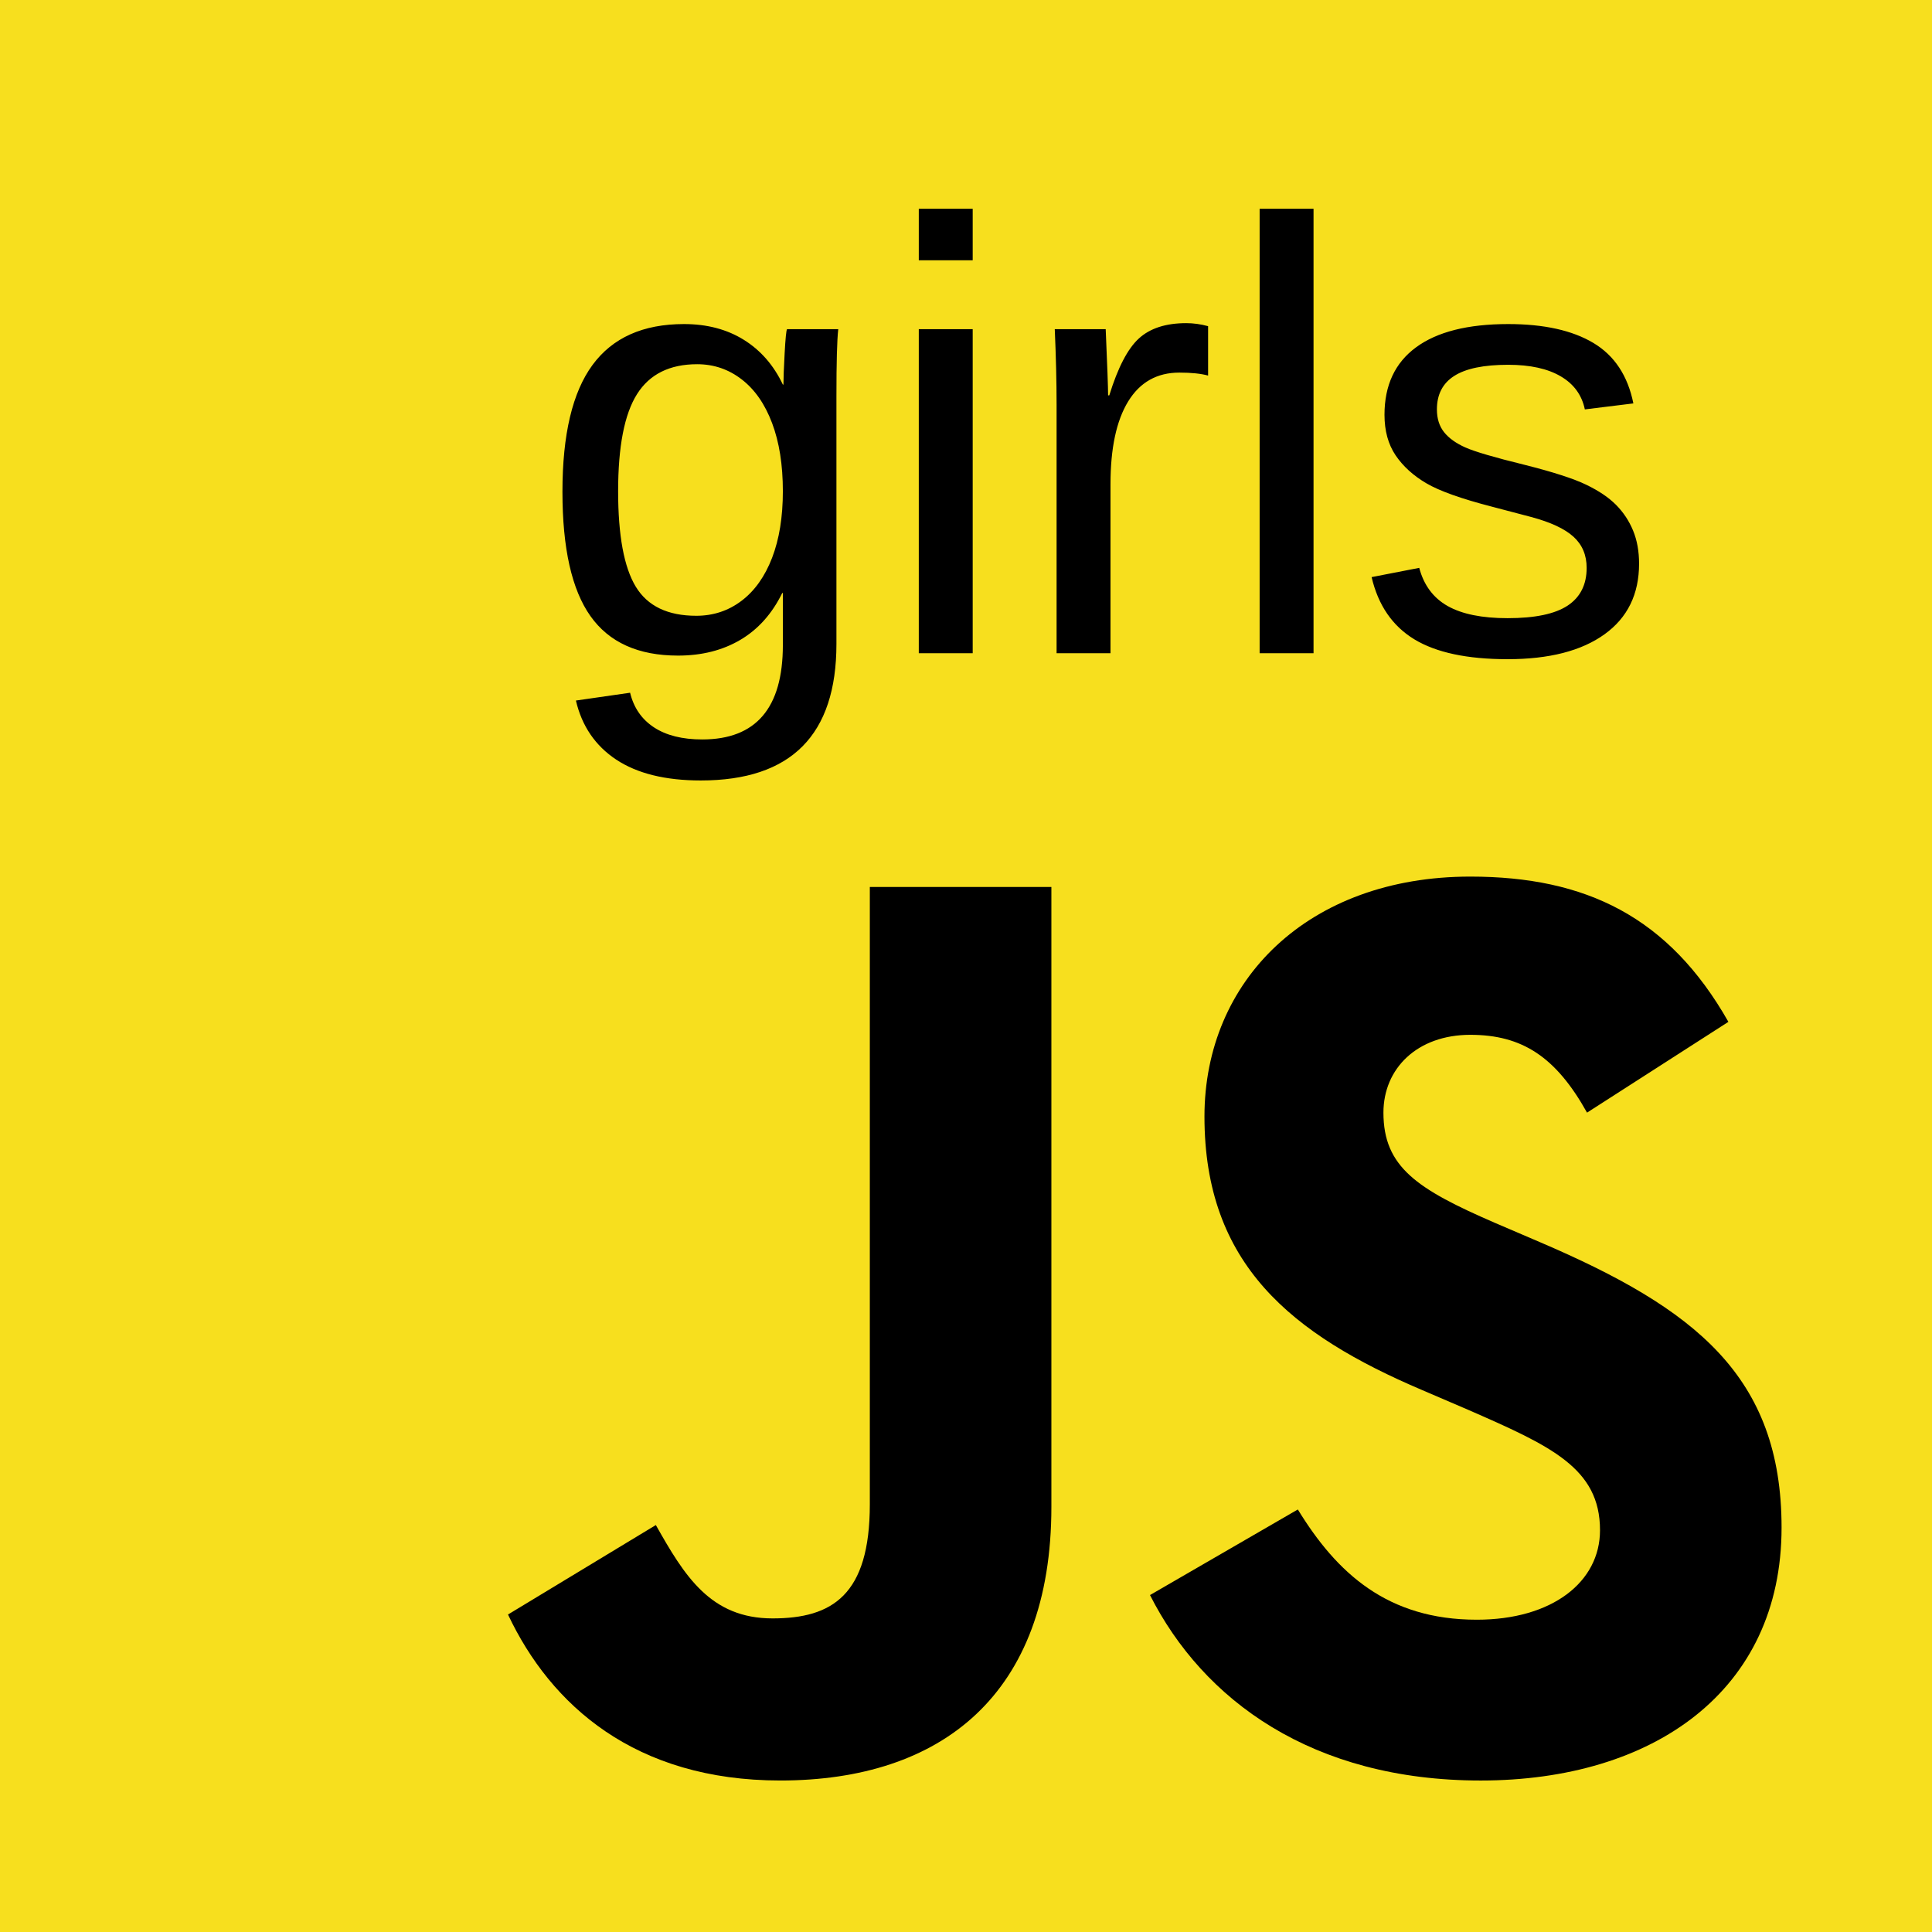
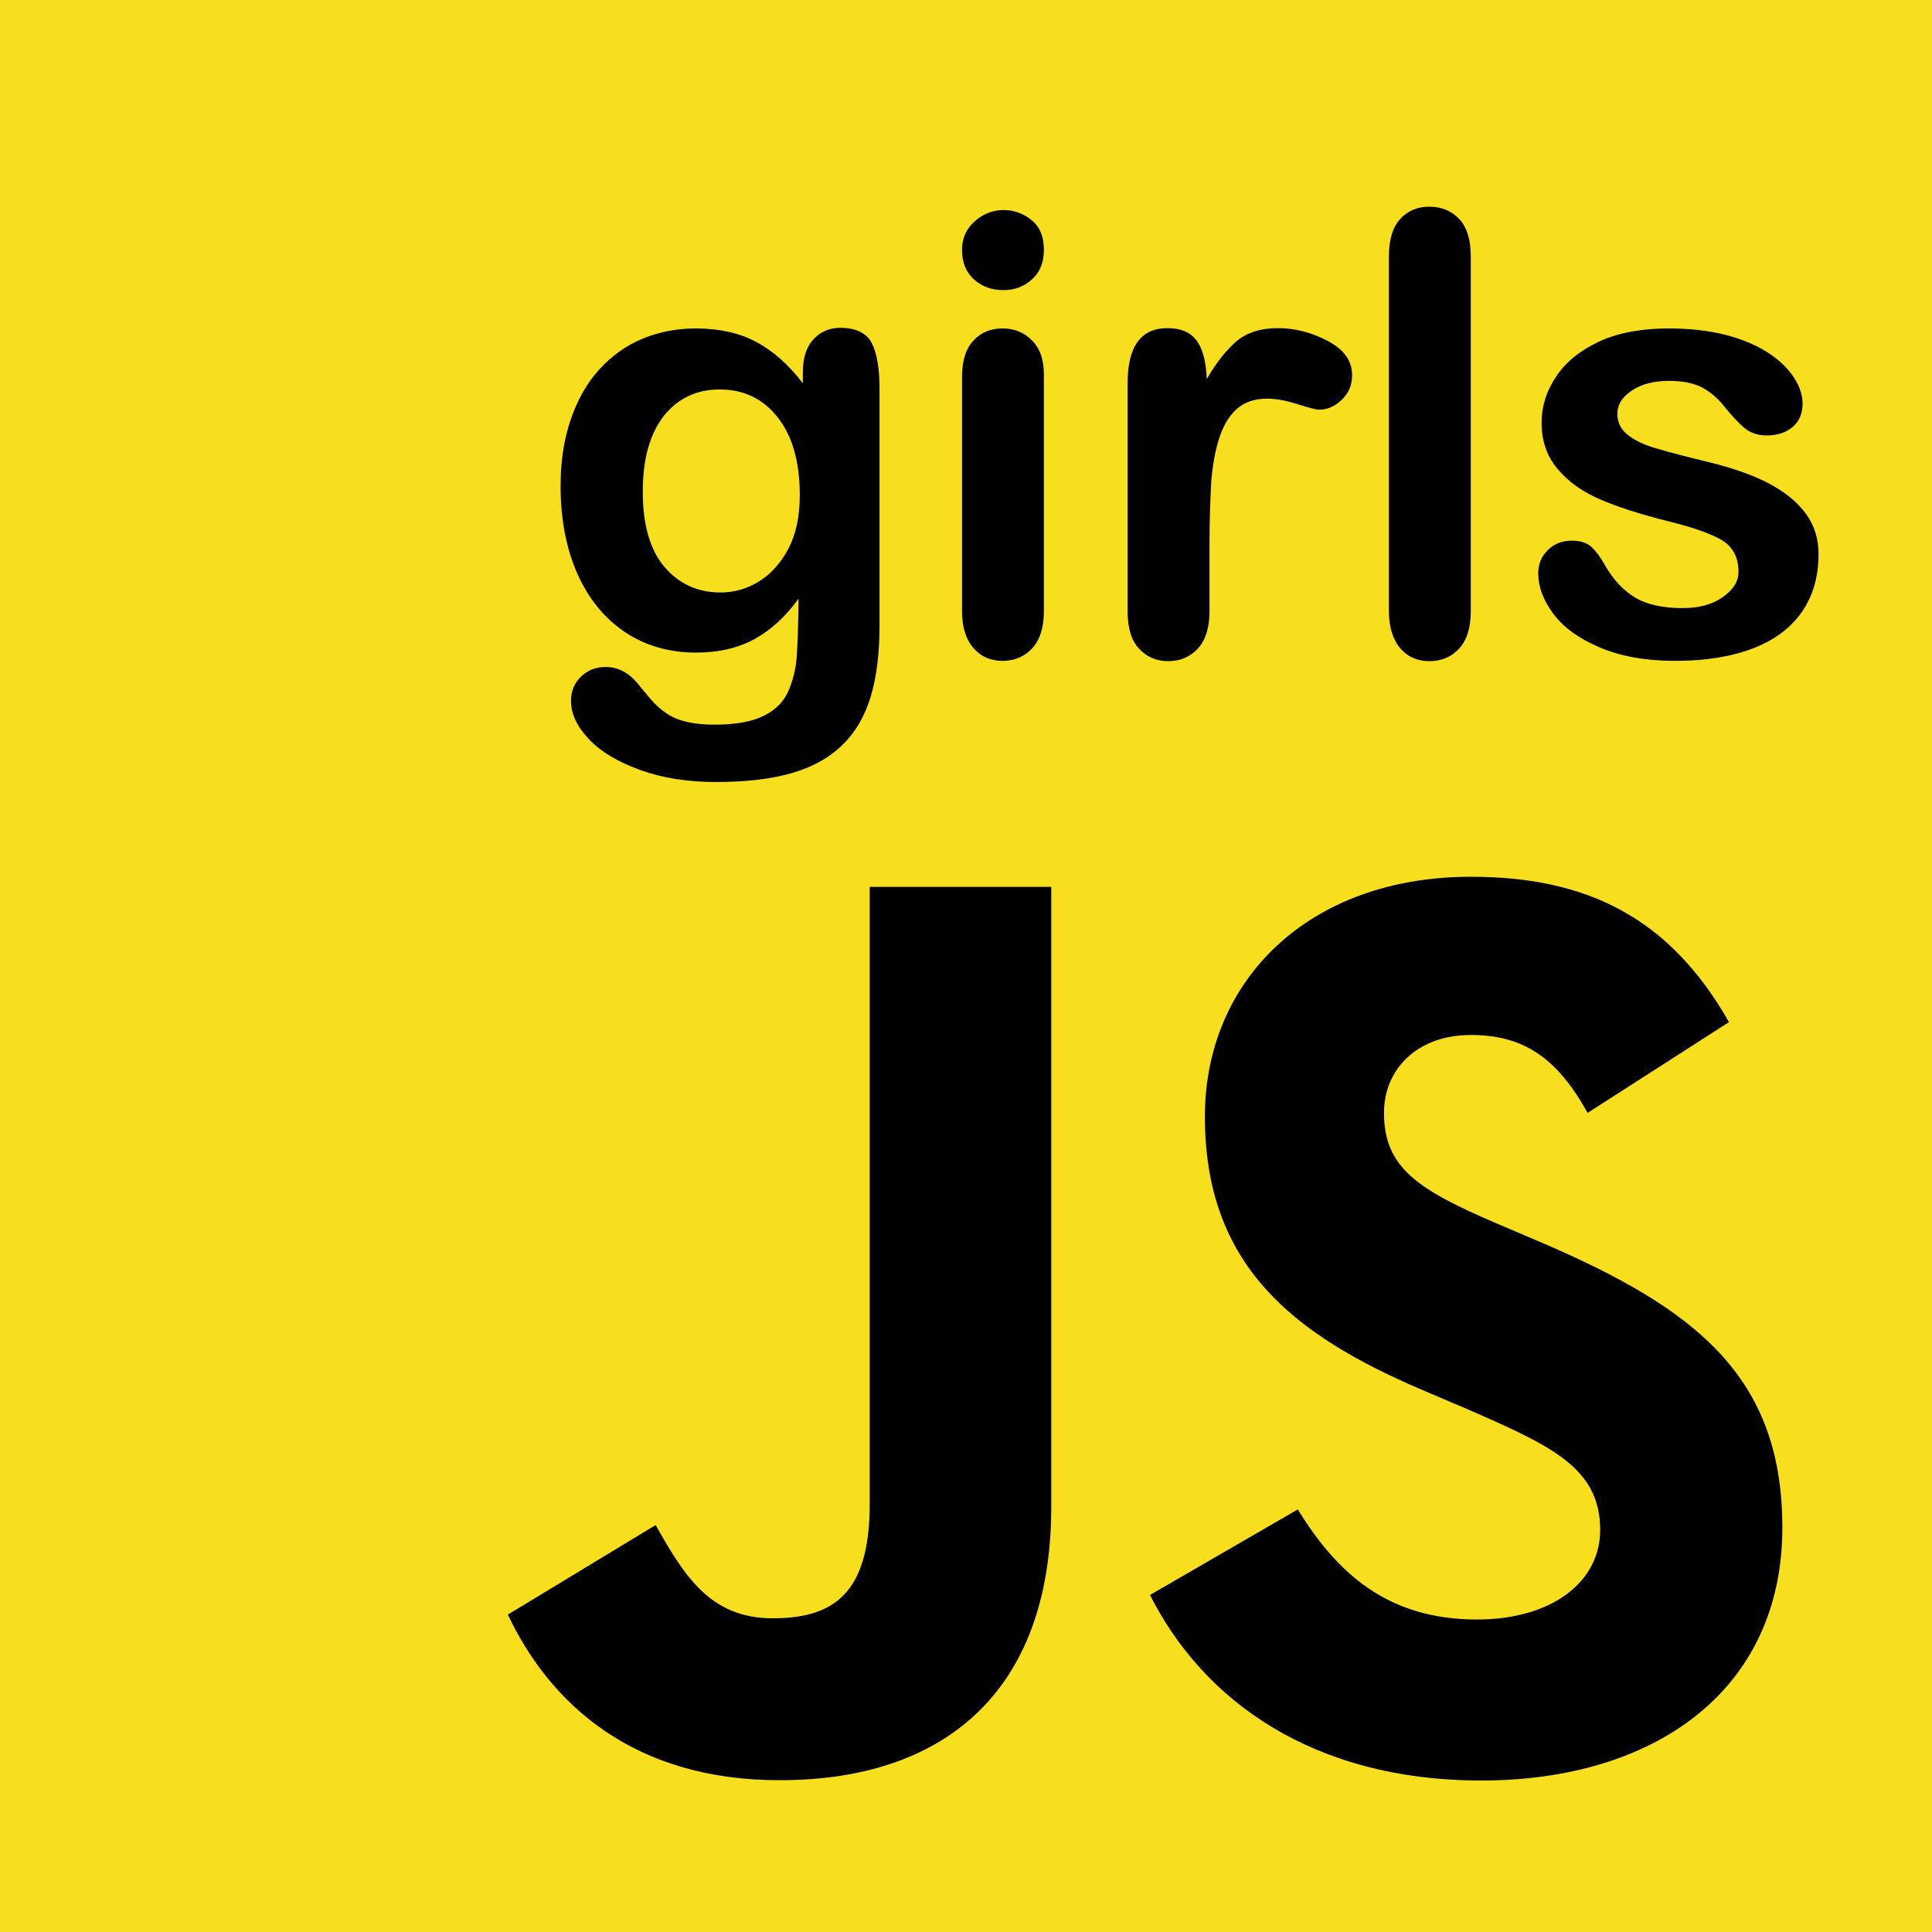
- <svg xmlns="http://www.w3.org/2000/svg" width="630px" height="630px" viewBox="0 0 630 630" version="1.1">
-   <defs />
-   <g id="Page-1" stroke="none" stroke-width="1" fill="none" fill-rule="evenodd">
+ <svg xmlns="http://www.w3.org/2000/svg" version="1.1" id="Layer_1" x="0px" y="0px" viewBox="0 0 630 630" enable-background="new 0 0 630 630" xml:space="preserve">
+   <g id="Page-1">
    <g id="js">
      <g id="logo">
-         <rect id="background" fill="#F7DF1E" x="0" y="0" width="630" height="630" />
-         <path d="M165.65,526.474 L213.863,497.296 C223.164,513.788 231.625,527.74 251.92,527.74 C271.374,527.74 283.639,520.13 283.639,490.53 L283.639,289.23 L342.842,289.23 L342.842,491.368 C342.842,552.688 306.899,580.599 254.458,580.599 C207.096,580.599 179.605,556.07 165.65,526.469" id="j" fill="#000000" />
-         <path d="M375,520.13 L423.206,492.219 C435.896,512.942 452.389,528.166 481.567,528.166 C506.099,528.166 521.741,515.902 521.741,498.985 C521.741,478.686 505.673,471.496 478.606,459.659 L463.809,453.311 C421.094,435.13 392.759,412.294 392.759,364.084 C392.759,319.68 426.59,285.846 479.454,285.846 C517.091,285.846 544.156,298.957 563.607,333.212 L517.511,362.814 C507.361,344.631 496.369,337.442 479.454,337.442 C462.115,337.442 451.119,348.438 451.119,362.814 C451.119,380.576 462.115,387.766 487.486,398.762 L502.286,405.105 C552.611,426.674 580.946,448.663 580.946,498.139 C580.946,551.426 539.08,580.604 482.836,580.604 C427.86,580.604 392.336,554.386 375,520.13" id="s" fill="#000000" />
-         <text id="girls" font-family="ArialRoundedMTBold, Arial Rounded MT Bold, Arial, sans-serif" font-size="200" font-weight="normal" fill="#000000">
-           <tspan x="175" y="213">girls</tspan>
-         </text>
+         <rect id="background" fill="#F7DF1E" width="630" height="630" />
+         <path id="j" d="M165.6,526.5l48.2-29.2c9.3,16.5,17.8,30.4,38.1,30.4c19.5,0,31.7-7.6,31.7-37.2V289.2h59.2v202.1     c0,61.3-35.9,89.2-88.4,89.2C207.1,580.6,179.6,556.1,165.6,526.5" />
+         <path id="s" d="M375,520.1l48.2-27.9c12.7,20.7,29.2,35.9,58.4,35.9c24.5,0,40.2-12.3,40.2-29.2c0-20.3-16.1-27.5-43.1-39.3     l-14.8-6.3c-42.7-18.2-71-41-71-89.2c0-44.4,33.8-78.2,86.7-78.2c37.6,0,64.7,13.1,84.2,47.4l-46.1,29.6     c-10.1-18.2-21.1-25.4-38.1-25.4c-17.3,0-28.3,11-28.3,25.4c0,17.8,11,25,36.4,35.9l14.8,6.3c50.3,21.6,78.7,43.6,78.7,93     c0,53.3-41.9,82.5-98.1,82.5C427.9,580.6,392.3,554.4,375,520.1" />
+         <g enable-background="new    ">
+           <path d="M286.8,126.6V204c0,8.9-0.9,16.5-2.8,22.9c-1.9,6.4-4.9,11.7-9.1,15.8c-4.2,4.2-9.6,7.3-16.4,9.3c-6.7,2-15.1,3-25.1,3      c-9.2,0-17.4-1.3-24.6-3.9c-7.2-2.6-12.8-5.9-16.7-10c-3.9-4.1-5.9-8.3-5.9-12.5c0-3.3,1.1-5.9,3.3-8c2.2-2.1,4.9-3.1,8-3.1      c3.9,0,7.3,1.7,10.3,5.2c1.4,1.8,2.9,3.5,4.4,5.3c1.5,1.8,3.2,3.3,5.1,4.6s4.1,2.2,6.7,2.8c2.6,0.6,5.6,0.9,9,0.9      c6.9,0,12.3-1,16.1-2.9c3.8-1.9,6.5-4.6,8-8.1c1.5-3.5,2.4-7.1,2.7-11.1c0.3-3.9,0.5-10.3,0.6-19c-4.1,5.7-8.8,10.1-14.2,13.1      c-5.4,3-11.8,4.5-19.2,4.5c-8.9,0-16.7-2.3-23.4-6.8c-6.7-4.6-11.8-10.9-15.4-19.1c-3.6-8.2-5.4-17.7-5.4-28.4      c0-8,1.1-15.2,3.3-21.7c2.2-6.4,5.3-11.9,9.3-16.3c4-4.4,8.7-7.8,14-10s11.1-3.4,17.4-3.4c7.6,0,14.1,1.4,19.6,4.3      c5.5,2.9,10.7,7.4,15.4,13.6v-3.6c0-4.6,1.1-8.2,3.4-10.7c2.3-2.5,5.2-3.8,8.8-3.8c5.1,0,8.6,1.7,10.3,5      C286,115.4,286.8,120.3,286.8,126.6z M209.6,160.4c0,10.8,2.4,19,7.1,24.5c4.7,5.5,10.8,8.3,18.3,8.3c4.4,0,8.6-1.2,12.5-3.6      c3.9-2.4,7.1-6,9.6-10.7c2.5-4.8,3.7-10.6,3.7-17.4c0-10.9-2.4-19.3-7.2-25.4s-11.1-9.1-18.9-9.1c-7.6,0-13.7,2.9-18.3,8.7      C211.9,141.5,209.6,149.7,209.6,160.4z" />
+           <path d="M327.2,94.6c-3.7,0-6.9-1.1-9.5-3.4c-2.6-2.3-4-5.5-4-9.7c0-3.8,1.4-6.9,4.1-9.3c2.7-2.4,5.8-3.7,9.4-3.7      c3.5,0,6.5,1.1,9.2,3.3c2.7,2.2,4,5.4,4,9.7c0,4.1-1.3,7.3-3.9,9.6C333.9,93.5,330.8,94.6,327.2,94.6z M340.4,122.2v77.1      c0,5.3-1.3,9.4-3.8,12.1s-5.8,4.1-9.7,4.1s-7.1-1.4-9.5-4.2s-3.7-6.8-3.7-12V123c0-5.3,1.2-9.2,3.7-11.9c2.4-2.7,5.6-4,9.5-4      s7.1,1.3,9.7,4C339.2,113.7,340.4,117.4,340.4,122.2z" />
+           <path d="M394.4,177v22.3c0,5.4-1.3,9.5-3.8,12.2s-5.8,4.1-9.7,4.1c-3.8,0-7-1.4-9.5-4.1c-2.5-2.7-3.7-6.8-3.7-12.1V125      c0-12,4.3-18,13-18c4.4,0,7.6,1.4,9.6,4.2c2,2.8,3,6.9,3.2,12.4c3.2-5.5,6.5-9.6,9.8-12.4c3.4-2.8,7.8-4.2,13.4-4.2      c5.6,0,11,1.4,16.3,4.2c5.3,2.8,7.9,6.5,7.9,11.1c0,3.3-1.1,5.9-3.4,8.1c-2.2,2.1-4.7,3.2-7.3,3.2c-1,0-3.3-0.6-7.1-1.8      c-3.7-1.2-7-1.8-9.9-1.8c-3.9,0-7.1,1-9.6,3.1c-2.5,2.1-4.4,5.1-5.8,9.1c-1.4,4-2.3,8.8-2.8,14.4      C394.7,162.2,394.4,169,394.4,177z" />
+           <path d="M452.9,199.2V83.6c0-5.3,1.2-9.4,3.6-12.1c2.4-2.7,5.6-4.1,9.6-4.1c4,0,7.3,1.4,9.8,4.1c2.5,2.7,3.7,6.8,3.7,12.2v115.6      c0,5.4-1.3,9.5-3.8,12.2c-2.5,2.7-5.7,4.1-9.7,4.1c-3.9,0-7.1-1.4-9.5-4.2S452.9,204.4,452.9,199.2z" />
+           <path d="M593,180.6c0,7.4-1.8,13.7-5.4,18.9c-3.6,5.2-8.9,9.2-15.9,11.9c-7,2.7-15.5,4.1-25.5,4.1c-9.6,0-17.8-1.5-24.6-4.4      s-11.9-6.6-15.1-11c-3.3-4.4-4.9-8.8-4.9-13.2c0-2.9,1-5.4,3.1-7.5c2.1-2.1,4.7-3.1,7.9-3.1c2.8,0,4.9,0.7,6.4,2.1      c1.5,1.4,2.9,3.3,4.3,5.8c2.7,4.8,6,8.3,9.8,10.6s9,3.5,15.6,3.5c5.3,0,9.7-1.2,13.1-3.6c3.4-2.4,5.1-5.1,5.1-8.2      c0-4.7-1.8-8.1-5.3-10.3c-3.5-2.1-9.4-4.2-17.5-6.2c-9.2-2.3-16.7-4.7-22.4-7.2c-5.8-2.5-10.4-5.8-13.8-9.9      c-3.5-4.1-5.2-9.1-5.2-15.1c0-5.3,1.6-10.4,4.8-15.1c3.2-4.8,7.9-8.5,14.1-11.4c6.2-2.8,13.7-4.2,22.5-4.2      c6.9,0,13.1,0.7,18.6,2.1c5.5,1.4,10.1,3.4,13.8,5.8c3.7,2.4,6.5,5.1,8.4,8c1.9,2.9,2.9,5.8,2.9,8.6c0,3.1-1,5.6-3.1,7.5      s-5,2.9-8.7,2.9c-2.7,0-5.1-0.8-7-2.3c-1.9-1.6-4.1-3.9-6.6-7c-2-2.6-4.4-4.7-7.1-6.2s-6.4-2.3-11.1-2.3c-4.8,0-8.8,1-12,3.1      c-3.2,2.1-4.8,4.6-4.8,7.7c0,2.8,1.2,5.1,3.5,6.9c2.3,1.8,5.5,3.3,9.5,4.4c4,1.2,9.4,2.6,16.4,4.3c8.3,2,15,4.4,20.3,7.2      c5.2,2.8,9.2,6.1,11.9,9.9C591.6,171.3,593,175.7,593,180.6z" />
+         </g>
      </g>
    </g>
  </g>
</svg>
